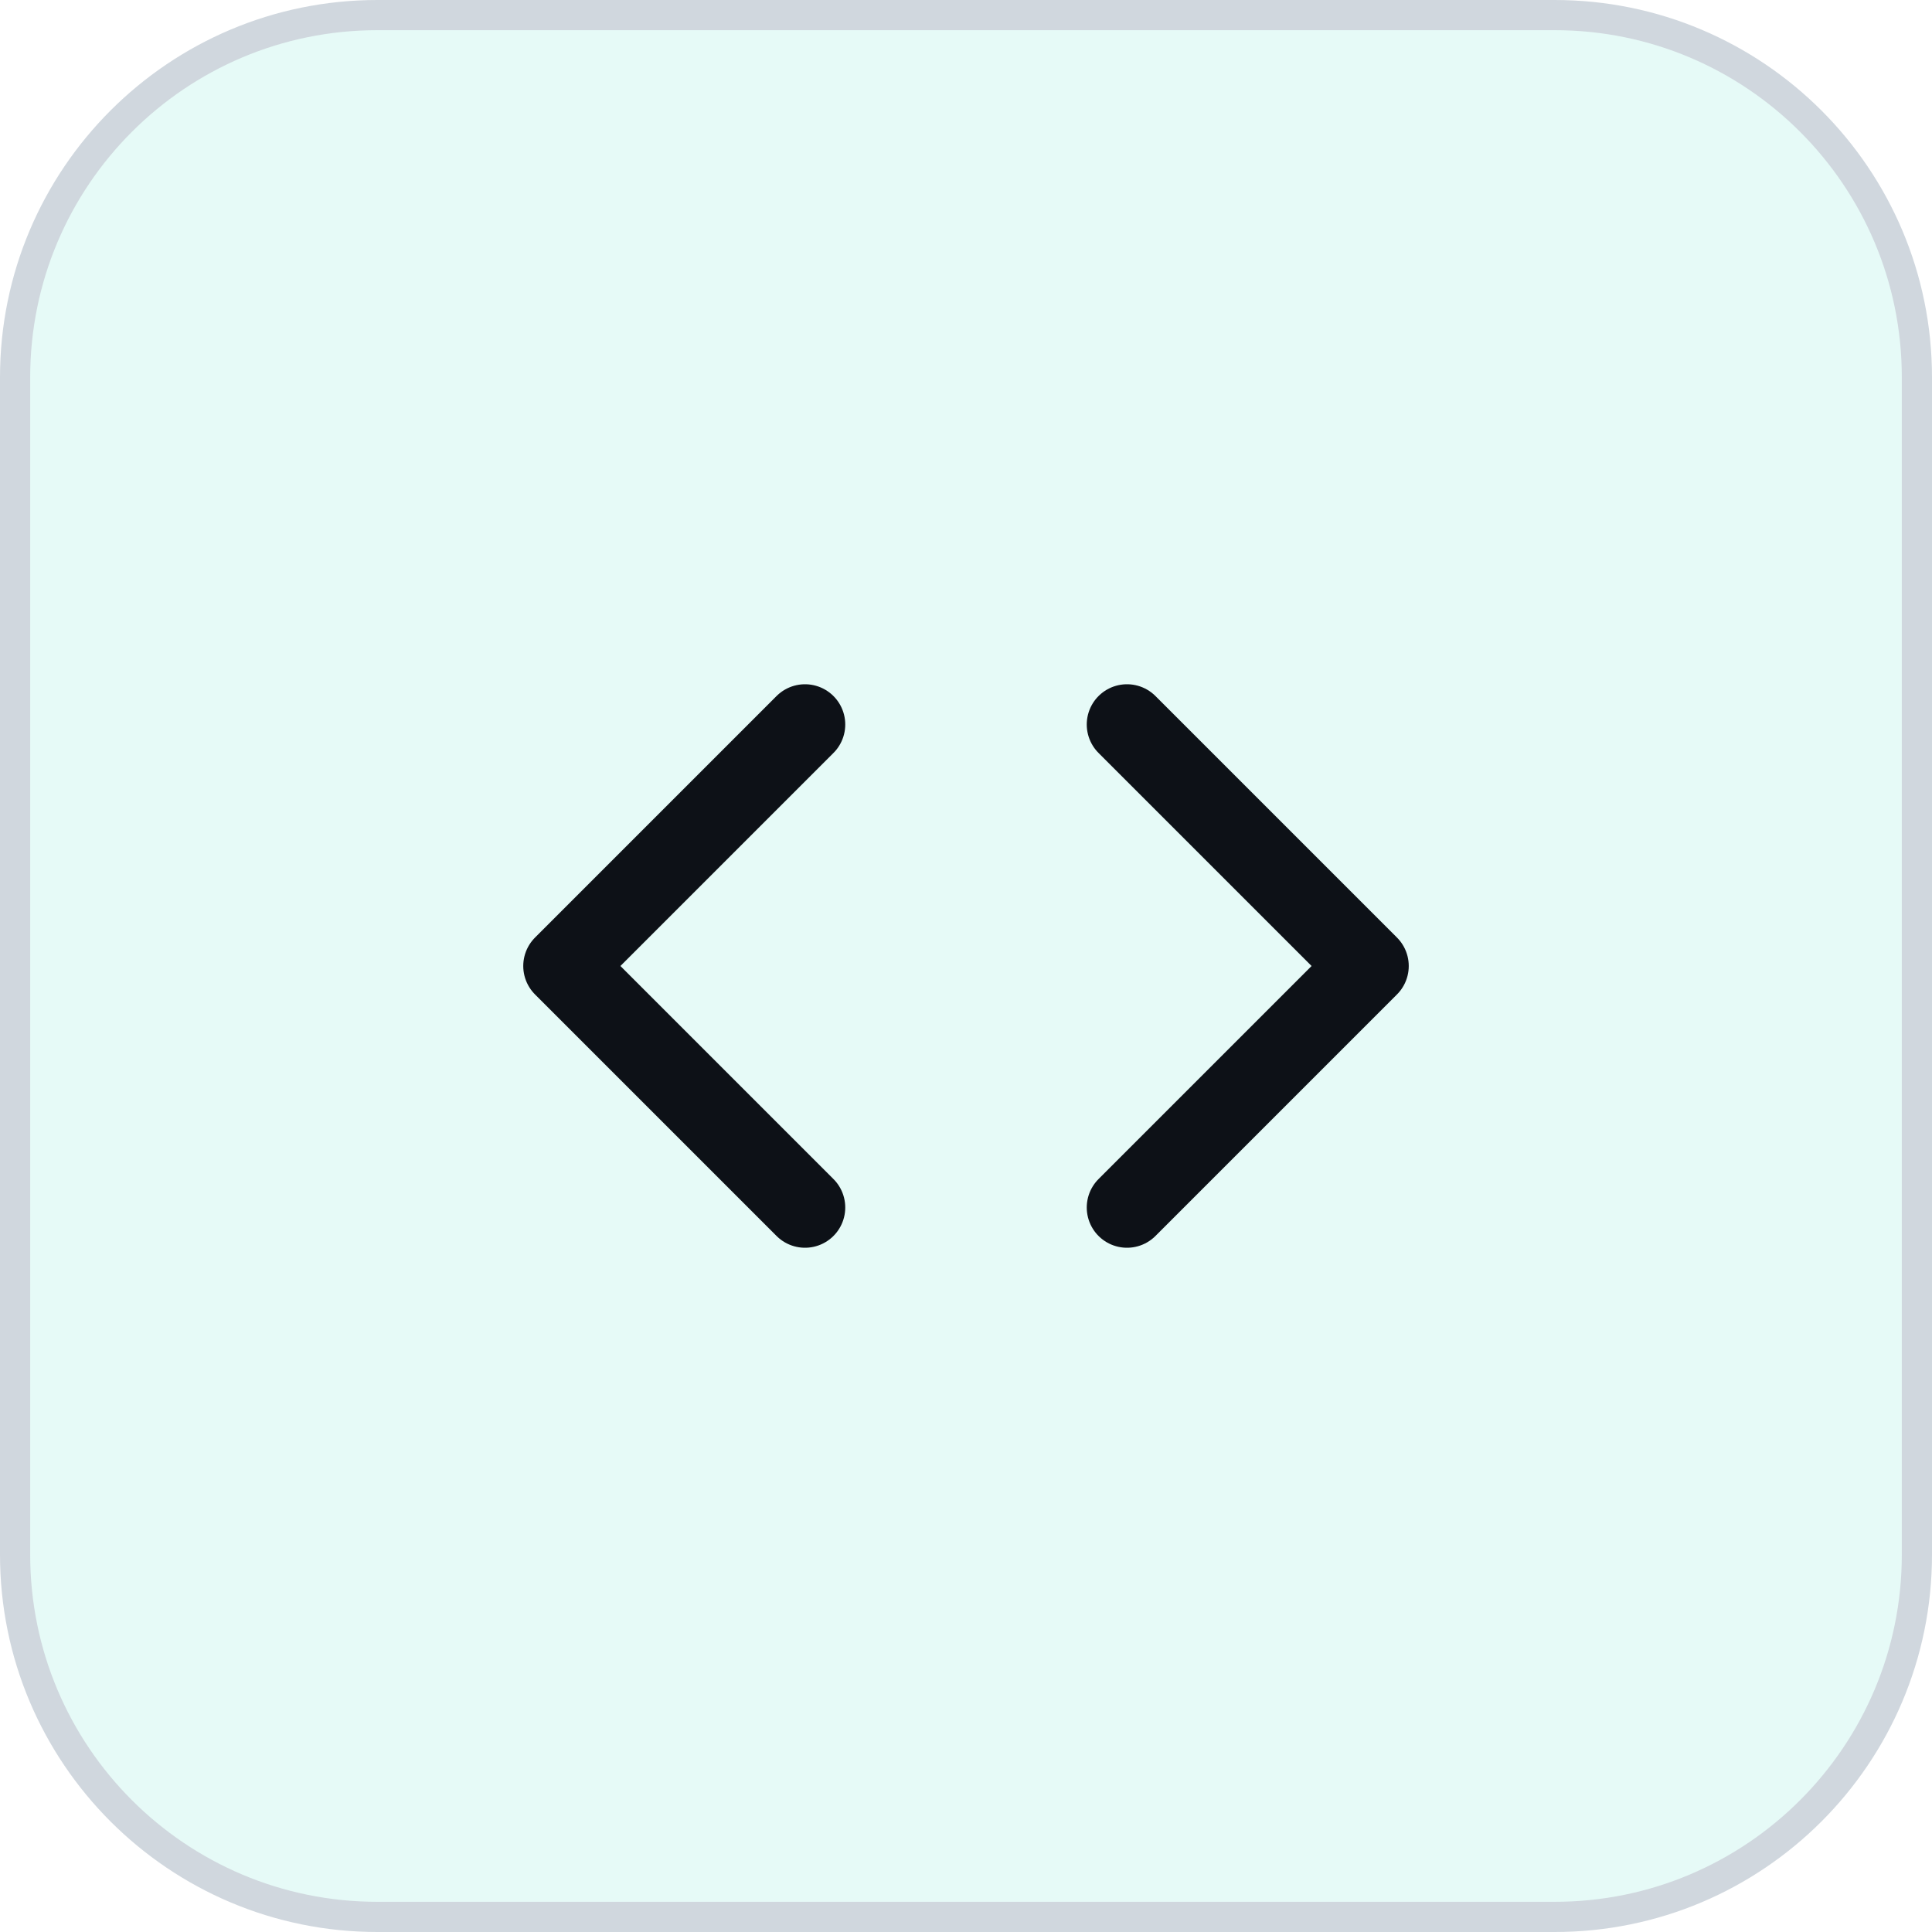
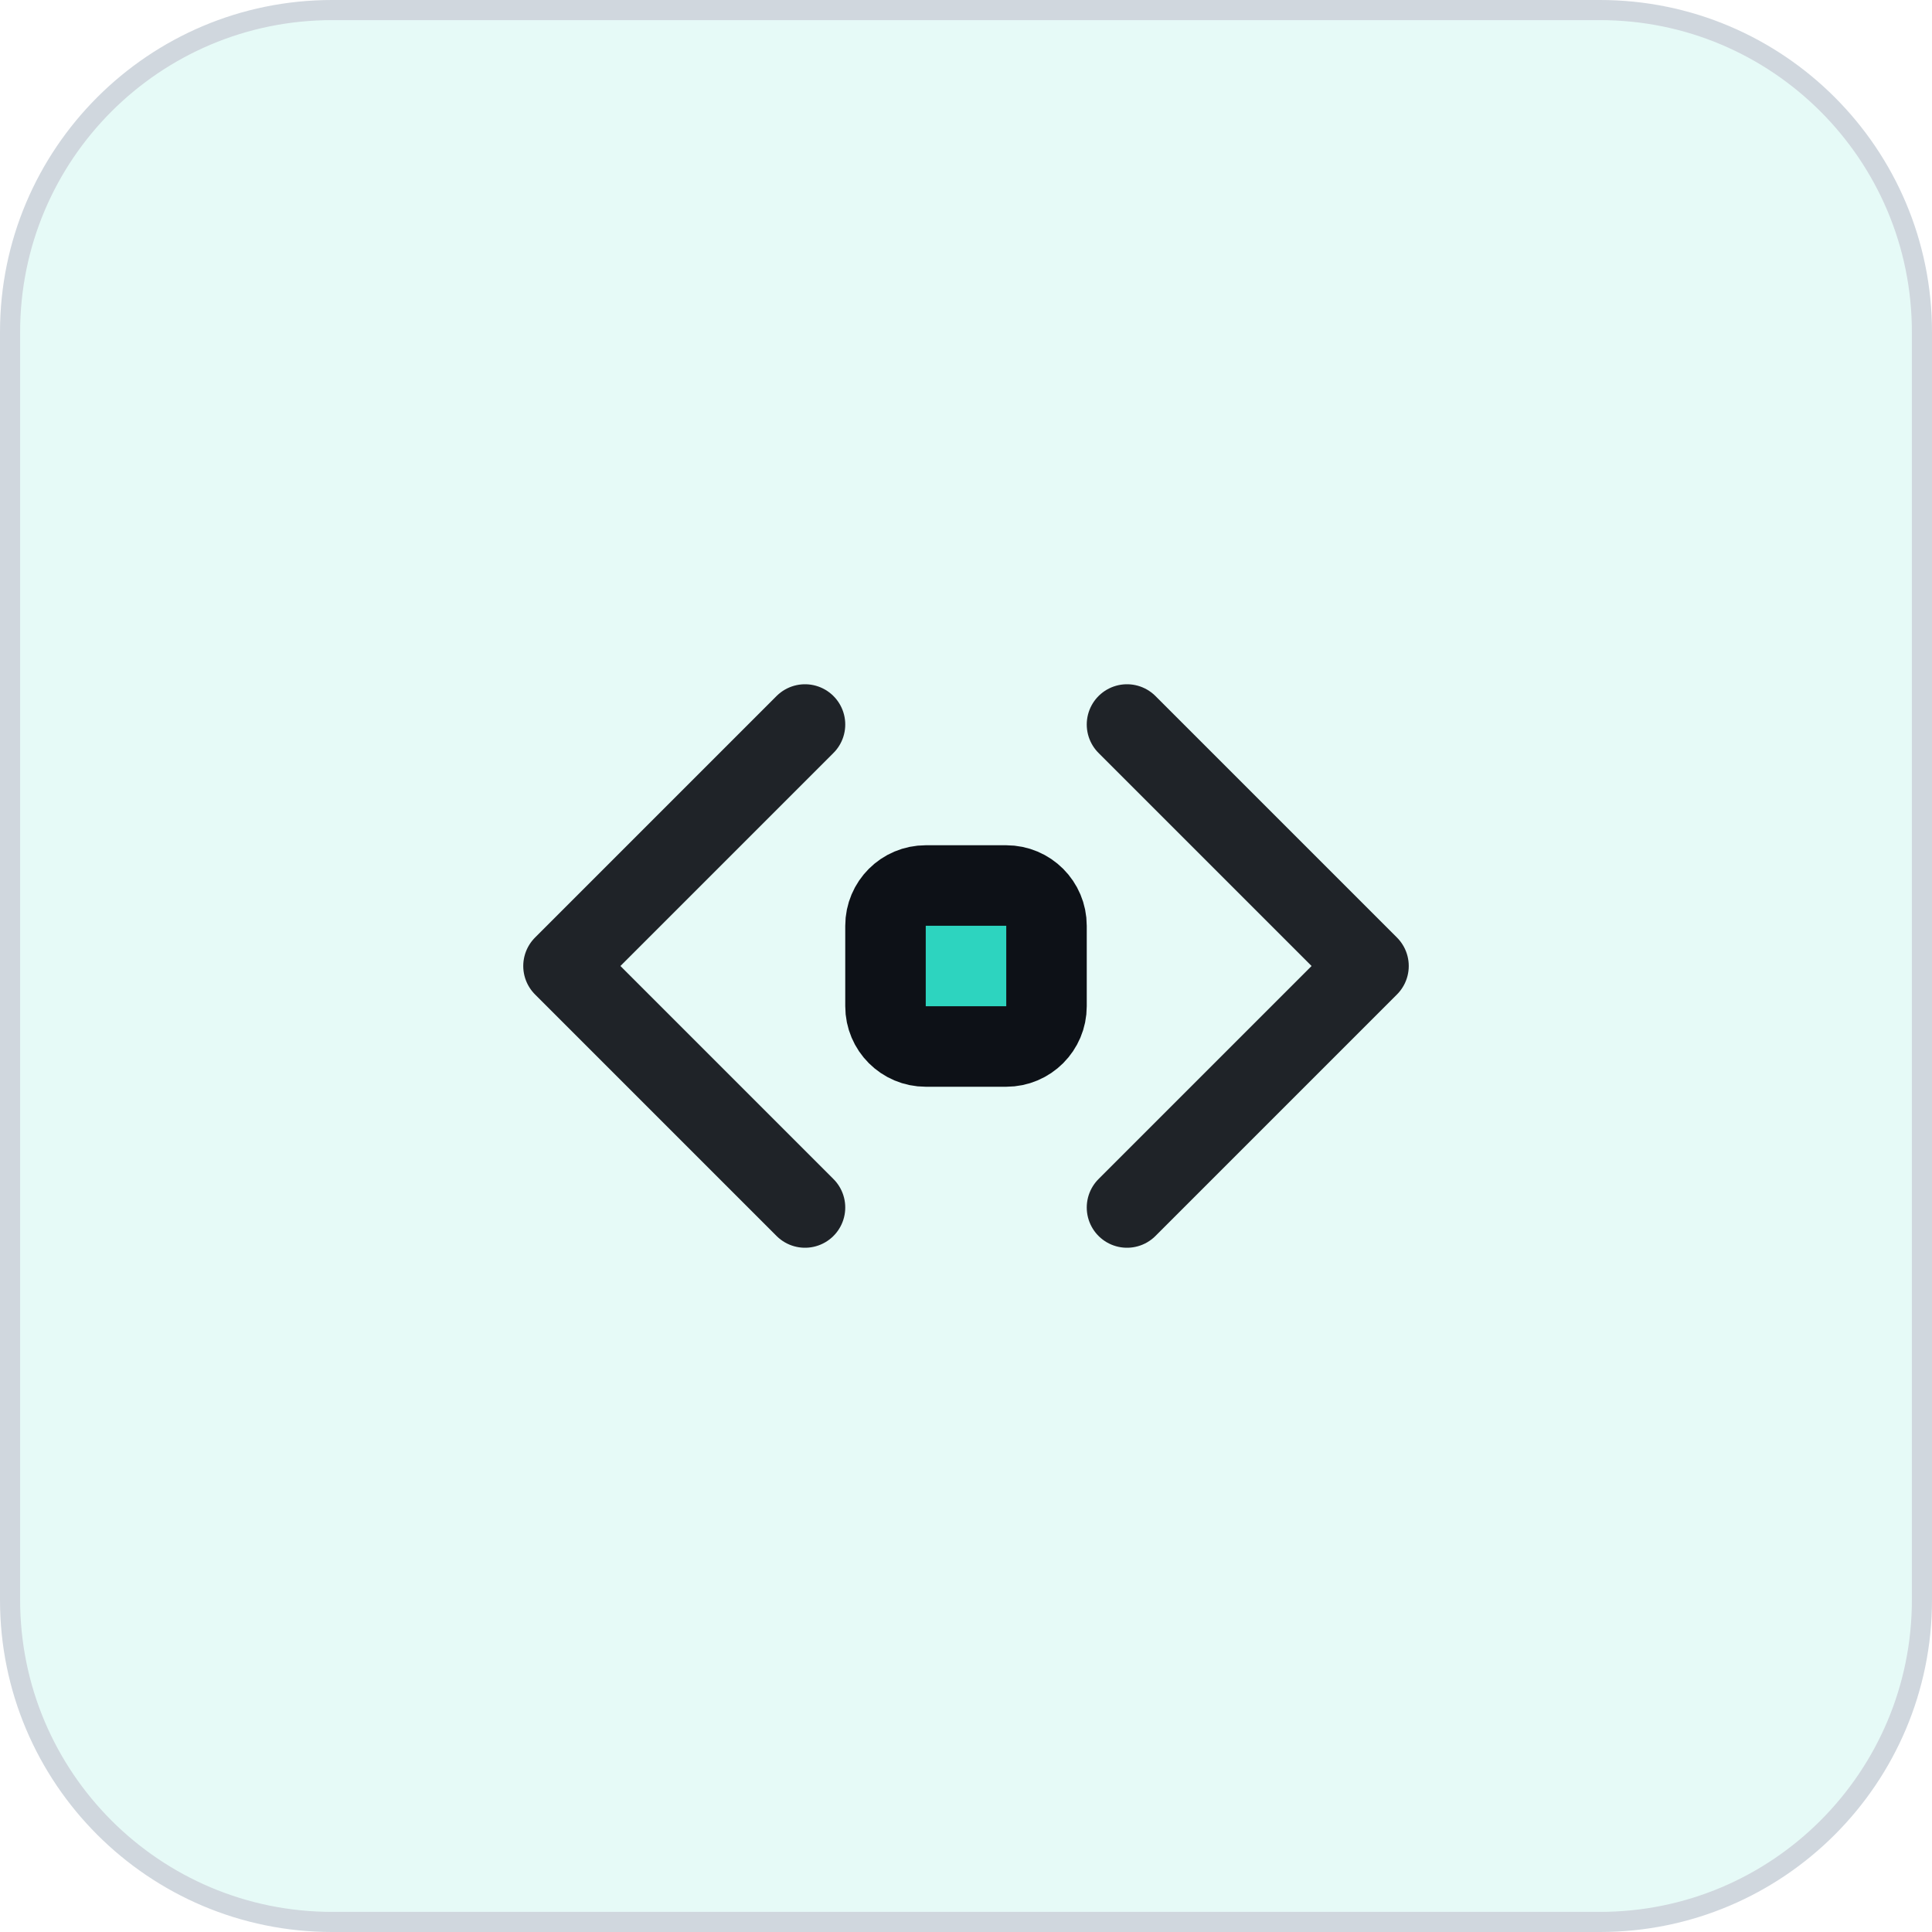
- <svg xmlns="http://www.w3.org/2000/svg" width="64" height="64" viewBox="0 0 64 64" role="img" aria-label="code icon">
-   <rect x="0.5" y="0.5" width="63" height="63" rx="12" fill="#E6FAF7" stroke="#D0D7DE" />
-   <g transform="translate(16 16) scale(1.333333)" fill="none" stroke="#0D1117" stroke-width="2" stroke-linecap="round" stroke-linejoin="round">
-     <polyline points="16 18 22 12 16 6" />
+ <svg xmlns="http://www.w3.org/2000/svg" width="96" height="96" viewBox="0 0 96 96" role="img" aria-labelledby="t d">
+   <rect x="0.5" y="0.5" width="95" height="95" rx="16" fill="#E6FAF7" stroke="#D0D7DE" stroke-width="1" />
+   <g transform="translate(24 24) scale(2.0)" fill="none" stroke="#1F2328" stroke-width="2" stroke-linecap="round" stroke-linejoin="round">
    <polyline points="8 6 2 12 8 18" />
+     <polyline points="16 6 22 12 16 18" />
+     <rect x="10" y="10" width="4" height="4" rx="1" fill="#2DD4BF" stroke="#0D1117" />
  </g>
</svg>
